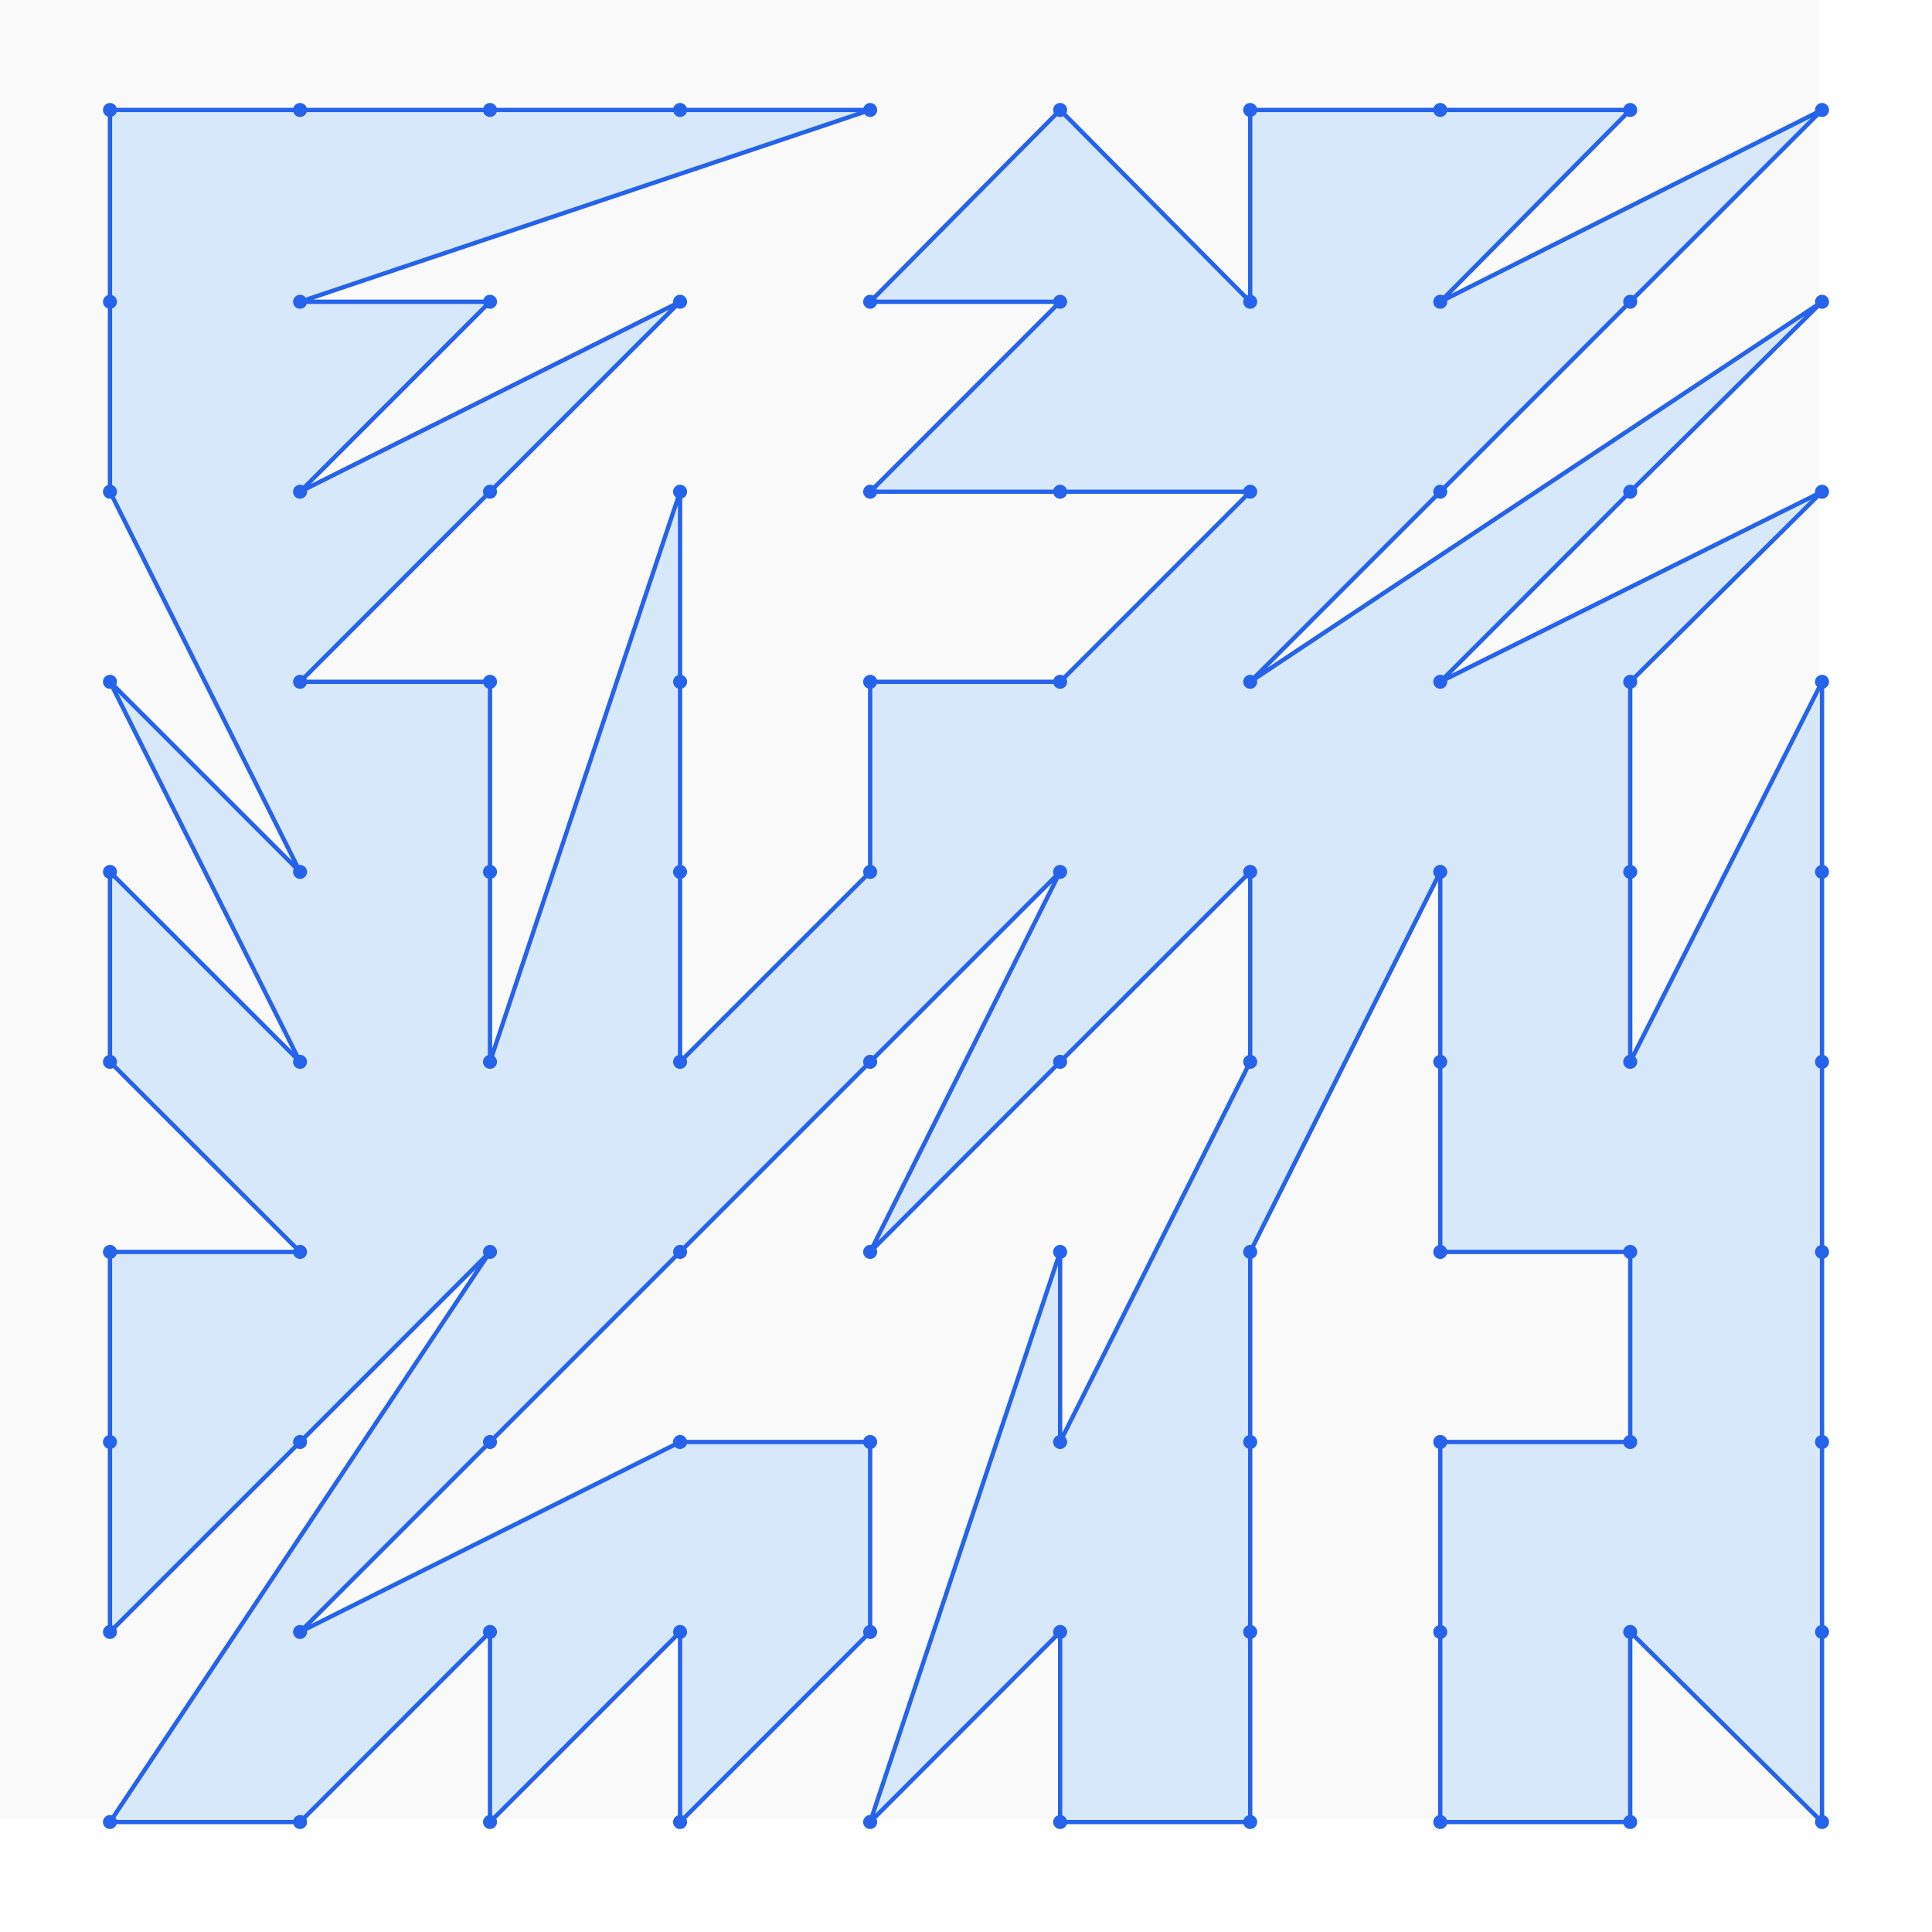
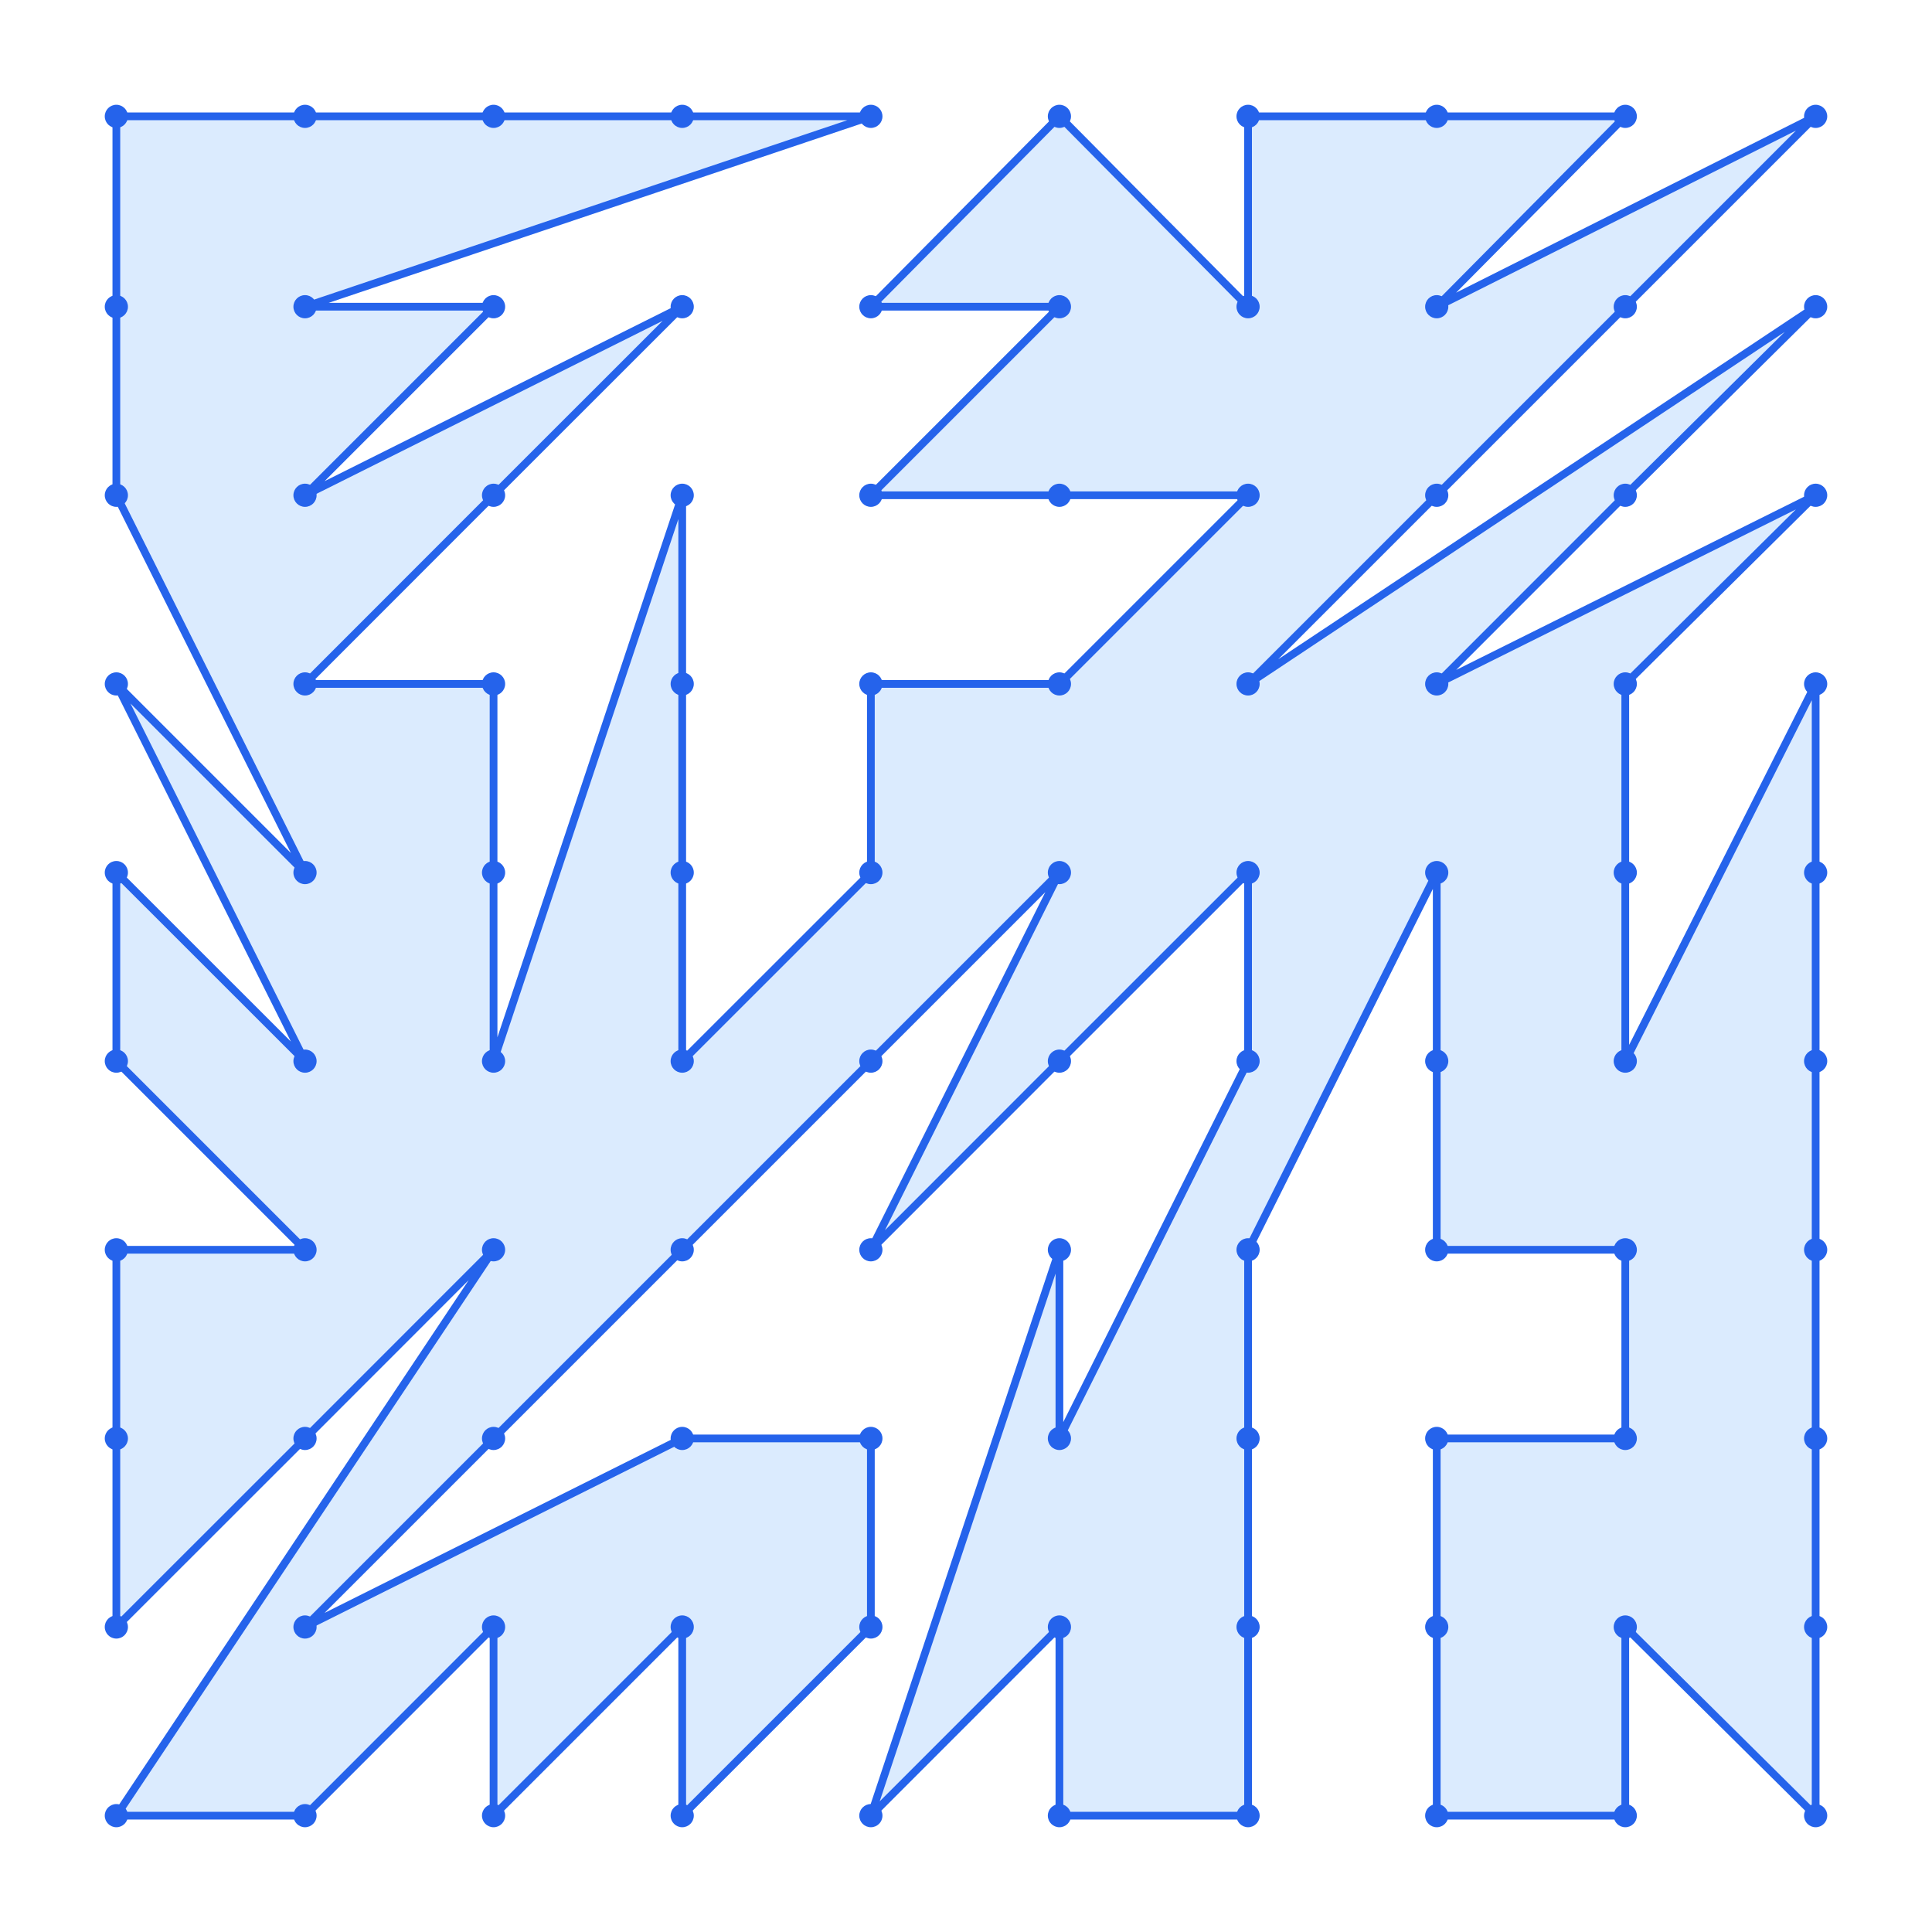
- <svg xmlns="http://www.w3.org/2000/svg" width="2000" height="2000" viewBox="105.01 105.01 1789.98 1789.98">
-   <rect width="100%" height="100%" fill="#fafafa" />
-   <polygon points="559.0,1264.9 383.0,1441.0 206.9,1617.0 206.9,1441.0 206.9,1264.9 383.0,1264.9 206.9,1088.8 206.9,912.8 383.0,1088.8 206.9,736.7 383.0,912.8 206.9,560.6 206.9,384.6 206.9,206.9 383.0,206.9 559.0,206.9 735.1,206.9 911.2,206.9 383.0,384.6 559.0,384.6 383.0,560.6 735.1,384.6 559.0,560.6 383.0,736.7 559.0,736.7 559.0,912.8 559.0,1088.8 735.1,560.6 735.1,736.7 735.1,912.8 735.1,1088.8 911.2,912.8 911.2,736.7 1087.2,736.7 1263.3,560.6 1087.2,560.6 911.2,560.6 1087.2,384.6 911.2,384.6 1087.2,206.9 1263.3,384.6 1263.3,206.9 1439.4,206.9 1615.4,206.9 1439.4,384.6 1793.1,206.9 1615.4,384.6 1439.4,560.6 1263.3,736.7 1793.1,384.6 1615.4,560.6 1439.4,736.7 1793.1,560.6 1615.4,736.7 1615.4,912.8 1615.4,1088.8 1793.1,736.7 1793.1,912.8 1793.1,1088.8 1793.1,1264.9 1793.1,1441.0 1793.1,1617.0 1793.1,1793.1 1615.4,1617.0 1615.4,1793.1 1439.4,1793.1 1439.4,1617.0 1439.4,1441.0 1615.4,1441.0 1615.4,1264.9 1439.4,1264.9 1439.4,1088.8 1439.4,912.8 1263.3,1264.9 1263.3,1441.0 1263.3,1617.0 1263.3,1793.1 1087.2,1793.1 1087.2,1617.0 911.2,1793.1 1087.2,1264.9 1087.2,1441.0 1263.3,1088.8 1263.3,912.8 1087.2,1088.8 911.2,1264.9 1087.2,912.8 911.2,1088.8 735.1,1264.9 559.0,1441.0 383.0,1617.0 735.1,1441.0 911.2,1441.0 911.2,1617.0 735.1,1793.1 735.1,1617.0 559.0,1793.1 559.0,1617.0 383.0,1793.1 206.9,1793.1" fill="#93c5fd55" fill-rule="nonzero" stroke="#2563eb" stroke-width="4" stroke-linejoin="round" />
-   <circle cx="559.0" cy="1264.9" r="6" fill="#2563eb" stroke="#2563eb" stroke-width="1" />
-   <circle cx="383.0" cy="1441.0" r="6" fill="#2563eb" stroke="#2563eb" stroke-width="1" />
-   <circle cx="206.9" cy="1617.0" r="6" fill="#2563eb" stroke="#2563eb" stroke-width="1" />
-   <circle cx="206.9" cy="1441.0" r="6" fill="#2563eb" stroke="#2563eb" stroke-width="1" />
-   <circle cx="206.9" cy="1264.9" r="6" fill="#2563eb" stroke="#2563eb" stroke-width="1" />
-   <circle cx="383.0" cy="1264.9" r="6" fill="#2563eb" stroke="#2563eb" stroke-width="1" />
-   <circle cx="206.9" cy="1088.8" r="6" fill="#2563eb" stroke="#2563eb" stroke-width="1" />
-   <circle cx="206.9" cy="912.8" r="6" fill="#2563eb" stroke="#2563eb" stroke-width="1" />
-   <circle cx="383.0" cy="1088.8" r="6" fill="#2563eb" stroke="#2563eb" stroke-width="1" />
-   <circle cx="206.9" cy="736.7" r="6" fill="#2563eb" stroke="#2563eb" stroke-width="1" />
-   <circle cx="383.0" cy="912.8" r="6" fill="#2563eb" stroke="#2563eb" stroke-width="1" />
-   <circle cx="206.9" cy="560.6" r="6" fill="#2563eb" stroke="#2563eb" stroke-width="1" />
-   <circle cx="206.9" cy="384.6" r="6" fill="#2563eb" stroke="#2563eb" stroke-width="1" />
-   <circle cx="206.9" cy="206.9" r="6" fill="#2563eb" stroke="#2563eb" stroke-width="1" />
-   <circle cx="383.0" cy="206.9" r="6" fill="#2563eb" stroke="#2563eb" stroke-width="1" />
-   <circle cx="559.0" cy="206.9" r="6" fill="#2563eb" stroke="#2563eb" stroke-width="1" />
-   <circle cx="735.1" cy="206.9" r="6" fill="#2563eb" stroke="#2563eb" stroke-width="1" />
-   <circle cx="911.2" cy="206.9" r="6" fill="#2563eb" stroke="#2563eb" stroke-width="1" />
-   <circle cx="383.0" cy="384.6" r="6" fill="#2563eb" stroke="#2563eb" stroke-width="1" />
-   <circle cx="559.0" cy="384.6" r="6" fill="#2563eb" stroke="#2563eb" stroke-width="1" />
-   <circle cx="383.0" cy="560.6" r="6" fill="#2563eb" stroke="#2563eb" stroke-width="1" />
-   <circle cx="735.1" cy="384.6" r="6" fill="#2563eb" stroke="#2563eb" stroke-width="1" />
-   <circle cx="559.0" cy="560.6" r="6" fill="#2563eb" stroke="#2563eb" stroke-width="1" />
-   <circle cx="383.0" cy="736.7" r="6" fill="#2563eb" stroke="#2563eb" stroke-width="1" />
-   <circle cx="559.0" cy="736.7" r="6" fill="#2563eb" stroke="#2563eb" stroke-width="1" />
-   <circle cx="559.0" cy="912.8" r="6" fill="#2563eb" stroke="#2563eb" stroke-width="1" />
-   <circle cx="559.0" cy="1088.8" r="6" fill="#2563eb" stroke="#2563eb" stroke-width="1" />
-   <circle cx="735.1" cy="560.6" r="6" fill="#2563eb" stroke="#2563eb" stroke-width="1" />
-   <circle cx="735.1" cy="736.7" r="6" fill="#2563eb" stroke="#2563eb" stroke-width="1" />
-   <circle cx="735.1" cy="912.8" r="6" fill="#2563eb" stroke="#2563eb" stroke-width="1" />
-   <circle cx="735.1" cy="1088.8" r="6" fill="#2563eb" stroke="#2563eb" stroke-width="1" />
-   <circle cx="911.2" cy="912.8" r="6" fill="#2563eb" stroke="#2563eb" stroke-width="1" />
-   <circle cx="911.2" cy="736.7" r="6" fill="#2563eb" stroke="#2563eb" stroke-width="1" />
-   <circle cx="1087.2" cy="736.7" r="6" fill="#2563eb" stroke="#2563eb" stroke-width="1" />
-   <circle cx="1263.3" cy="560.6" r="6" fill="#2563eb" stroke="#2563eb" stroke-width="1" />
-   <circle cx="1087.2" cy="560.6" r="6" fill="#2563eb" stroke="#2563eb" stroke-width="1" />
-   <circle cx="911.2" cy="560.6" r="6" fill="#2563eb" stroke="#2563eb" stroke-width="1" />
-   <circle cx="1087.2" cy="384.6" r="6" fill="#2563eb" stroke="#2563eb" stroke-width="1" />
-   <circle cx="911.2" cy="384.6" r="6" fill="#2563eb" stroke="#2563eb" stroke-width="1" />
-   <circle cx="1087.2" cy="206.9" r="6" fill="#2563eb" stroke="#2563eb" stroke-width="1" />
-   <circle cx="1263.3" cy="384.6" r="6" fill="#2563eb" stroke="#2563eb" stroke-width="1" />
-   <circle cx="1263.3" cy="206.9" r="6" fill="#2563eb" stroke="#2563eb" stroke-width="1" />
-   <circle cx="1439.4" cy="206.9" r="6" fill="#2563eb" stroke="#2563eb" stroke-width="1" />
-   <circle cx="1615.4" cy="206.9" r="6" fill="#2563eb" stroke="#2563eb" stroke-width="1" />
-   <circle cx="1439.4" cy="384.6" r="6" fill="#2563eb" stroke="#2563eb" stroke-width="1" />
-   <circle cx="1793.1" cy="206.9" r="6" fill="#2563eb" stroke="#2563eb" stroke-width="1" />
-   <circle cx="1615.4" cy="384.6" r="6" fill="#2563eb" stroke="#2563eb" stroke-width="1" />
-   <circle cx="1439.4" cy="560.6" r="6" fill="#2563eb" stroke="#2563eb" stroke-width="1" />
-   <circle cx="1263.3" cy="736.7" r="6" fill="#2563eb" stroke="#2563eb" stroke-width="1" />
-   <circle cx="1793.1" cy="384.6" r="6" fill="#2563eb" stroke="#2563eb" stroke-width="1" />
-   <circle cx="1615.4" cy="560.6" r="6" fill="#2563eb" stroke="#2563eb" stroke-width="1" />
-   <circle cx="1439.4" cy="736.7" r="6" fill="#2563eb" stroke="#2563eb" stroke-width="1" />
-   <circle cx="1793.1" cy="560.6" r="6" fill="#2563eb" stroke="#2563eb" stroke-width="1" />
-   <circle cx="1615.4" cy="736.7" r="6" fill="#2563eb" stroke="#2563eb" stroke-width="1" />
-   <circle cx="1615.4" cy="912.8" r="6" fill="#2563eb" stroke="#2563eb" stroke-width="1" />
-   <circle cx="1615.4" cy="1088.8" r="6" fill="#2563eb" stroke="#2563eb" stroke-width="1" />
-   <circle cx="1793.1" cy="736.7" r="6" fill="#2563eb" stroke="#2563eb" stroke-width="1" />
-   <circle cx="1793.1" cy="912.8" r="6" fill="#2563eb" stroke="#2563eb" stroke-width="1" />
-   <circle cx="1793.1" cy="1088.8" r="6" fill="#2563eb" stroke="#2563eb" stroke-width="1" />
-   <circle cx="1793.1" cy="1264.9" r="6" fill="#2563eb" stroke="#2563eb" stroke-width="1" />
-   <circle cx="1793.1" cy="1441.0" r="6" fill="#2563eb" stroke="#2563eb" stroke-width="1" />
-   <circle cx="1793.1" cy="1617.0" r="6" fill="#2563eb" stroke="#2563eb" stroke-width="1" />
-   <circle cx="1793.1" cy="1793.1" r="6" fill="#2563eb" stroke="#2563eb" stroke-width="1" />
-   <circle cx="1615.4" cy="1617.0" r="6" fill="#2563eb" stroke="#2563eb" stroke-width="1" />
-   <circle cx="1615.4" cy="1793.1" r="6" fill="#2563eb" stroke="#2563eb" stroke-width="1" />
-   <circle cx="1439.4" cy="1793.1" r="6" fill="#2563eb" stroke="#2563eb" stroke-width="1" />
-   <circle cx="1439.4" cy="1617.0" r="6" fill="#2563eb" stroke="#2563eb" stroke-width="1" />
-   <circle cx="1439.4" cy="1441.0" r="6" fill="#2563eb" stroke="#2563eb" stroke-width="1" />
-   <circle cx="1615.4" cy="1441.0" r="6" fill="#2563eb" stroke="#2563eb" stroke-width="1" />
-   <circle cx="1615.4" cy="1264.9" r="6" fill="#2563eb" stroke="#2563eb" stroke-width="1" />
-   <circle cx="1439.4" cy="1264.9" r="6" fill="#2563eb" stroke="#2563eb" stroke-width="1" />
-   <circle cx="1439.4" cy="1088.8" r="6" fill="#2563eb" stroke="#2563eb" stroke-width="1" />
-   <circle cx="1439.4" cy="912.8" r="6" fill="#2563eb" stroke="#2563eb" stroke-width="1" />
-   <circle cx="1263.3" cy="1264.9" r="6" fill="#2563eb" stroke="#2563eb" stroke-width="1" />
-   <circle cx="1263.3" cy="1441.0" r="6" fill="#2563eb" stroke="#2563eb" stroke-width="1" />
-   <circle cx="1263.3" cy="1617.0" r="6" fill="#2563eb" stroke="#2563eb" stroke-width="1" />
-   <circle cx="1263.3" cy="1793.1" r="6" fill="#2563eb" stroke="#2563eb" stroke-width="1" />
-   <circle cx="1087.2" cy="1793.1" r="6" fill="#2563eb" stroke="#2563eb" stroke-width="1" />
-   <circle cx="1087.2" cy="1617.0" r="6" fill="#2563eb" stroke="#2563eb" stroke-width="1" />
-   <circle cx="911.2" cy="1793.1" r="6" fill="#2563eb" stroke="#2563eb" stroke-width="1" />
-   <circle cx="1087.2" cy="1264.9" r="6" fill="#2563eb" stroke="#2563eb" stroke-width="1" />
-   <circle cx="1087.2" cy="1441.0" r="6" fill="#2563eb" stroke="#2563eb" stroke-width="1" />
-   <circle cx="1263.3" cy="1088.8" r="6" fill="#2563eb" stroke="#2563eb" stroke-width="1" />
-   <circle cx="1263.3" cy="912.8" r="6" fill="#2563eb" stroke="#2563eb" stroke-width="1" />
-   <circle cx="1087.2" cy="1088.8" r="6" fill="#2563eb" stroke="#2563eb" stroke-width="1" />
-   <circle cx="911.2" cy="1264.9" r="6" fill="#2563eb" stroke="#2563eb" stroke-width="1" />
-   <circle cx="1087.2" cy="912.8" r="6" fill="#2563eb" stroke="#2563eb" stroke-width="1" />
-   <circle cx="911.2" cy="1088.8" r="6" fill="#2563eb" stroke="#2563eb" stroke-width="1" />
-   <circle cx="735.1" cy="1264.9" r="6" fill="#2563eb" stroke="#2563eb" stroke-width="1" />
-   <circle cx="559.0" cy="1441.0" r="6" fill="#2563eb" stroke="#2563eb" stroke-width="1" />
-   <circle cx="383.0" cy="1617.0" r="6" fill="#2563eb" stroke="#2563eb" stroke-width="1" />
-   <circle cx="735.1" cy="1441.0" r="6" fill="#2563eb" stroke="#2563eb" stroke-width="1" />
-   <circle cx="911.2" cy="1441.0" r="6" fill="#2563eb" stroke="#2563eb" stroke-width="1" />
-   <circle cx="911.2" cy="1617.0" r="6" fill="#2563eb" stroke="#2563eb" stroke-width="1" />
-   <circle cx="735.1" cy="1793.1" r="6" fill="#2563eb" stroke="#2563eb" stroke-width="1" />
-   <circle cx="735.1" cy="1617.0" r="6" fill="#2563eb" stroke="#2563eb" stroke-width="1" />
-   <circle cx="559.0" cy="1793.1" r="6" fill="#2563eb" stroke="#2563eb" stroke-width="1" />
-   <circle cx="559.0" cy="1617.0" r="6" fill="#2563eb" stroke="#2563eb" stroke-width="1" />
-   <circle cx="383.0" cy="1793.1" r="6" fill="#2563eb" stroke="#2563eb" stroke-width="1" />
-   <circle cx="206.9" cy="1793.1" r="6" fill="#2563eb" stroke="#2563eb" stroke-width="1" />
+ <svg xmlns="http://www.w3.org/2000/svg" width="2000" height="2000" viewBox="98.29 98.29 1803.42 1803.42">
+   <polygon points="559.0,1264.9 383.0,1441.0 206.9,1617.0 206.9,1441.0 206.9,1264.9 383.0,1264.9 206.9,1088.8 206.9,912.8 383.0,1088.8 206.9,736.7 383.0,912.8 206.9,560.6 206.9,384.6 206.9,206.9 383.0,206.9 559.0,206.9 735.1,206.9 911.2,206.9 383.0,384.6 559.0,384.6 383.0,560.6 735.1,384.6 559.0,560.6 383.0,736.7 559.0,736.7 559.0,912.8 559.0,1088.8 735.1,560.6 735.1,736.7 735.1,912.8 735.1,1088.8 911.2,912.8 911.2,736.7 1087.2,736.7 1263.3,560.6 1087.2,560.6 911.2,560.6 1087.2,384.6 911.2,384.6 1087.2,206.9 1263.3,384.6 1263.3,206.9 1439.4,206.9 1615.4,206.9 1439.4,384.6 1793.1,206.9 1615.4,384.6 1439.4,560.6 1263.3,736.7 1793.1,384.6 1615.4,560.6 1439.4,736.7 1793.1,560.6 1615.4,736.7 1615.4,912.8 1615.4,1088.8 1793.1,736.7 1793.1,912.8 1793.1,1088.8 1793.1,1264.9 1793.1,1441.0 1793.1,1617.0 1793.1,1793.1 1615.4,1617.0 1615.4,1793.1 1439.4,1793.1 1439.4,1617.0 1439.4,1441.0 1615.4,1441.0 1615.4,1264.9 1439.4,1264.9 1439.4,1088.8 1439.4,912.8 1263.3,1264.9 1263.3,1441.0 1263.3,1617.0 1263.3,1793.1 1087.2,1793.1 1087.2,1617.0 911.2,1793.1 1087.2,1264.9 1087.2,1441.0 1263.3,1088.8 1263.3,912.8 1087.2,1088.8 911.2,1264.9 1087.2,912.8 911.2,1088.8 735.1,1264.9 559.0,1441.0 383.0,1617.0 735.1,1441.0 911.2,1441.0 911.2,1617.0 735.1,1793.1 735.1,1617.0 559.0,1793.1 559.0,1617.0 383.0,1793.1 206.9,1793.1" fill="#93c5fd55" fill-rule="nonzero" stroke="#2563eb" stroke-width="7.214" stroke-linejoin="round" />
+   <circle cx="559.0" cy="1264.9" r="10.82" fill="#2563eb" />
+   <circle cx="383.0" cy="1441.0" r="10.82" fill="#2563eb" />
+   <circle cx="206.9" cy="1617.0" r="10.82" fill="#2563eb" />
+   <circle cx="206.9" cy="1441.0" r="10.82" fill="#2563eb" />
+   <circle cx="206.9" cy="1264.9" r="10.82" fill="#2563eb" />
+   <circle cx="383.0" cy="1264.9" r="10.82" fill="#2563eb" />
+   <circle cx="206.9" cy="1088.8" r="10.82" fill="#2563eb" />
+   <circle cx="206.9" cy="912.8" r="10.82" fill="#2563eb" />
+   <circle cx="383.0" cy="1088.8" r="10.82" fill="#2563eb" />
+   <circle cx="206.9" cy="736.7" r="10.82" fill="#2563eb" />
+   <circle cx="383.0" cy="912.8" r="10.82" fill="#2563eb" />
+   <circle cx="206.9" cy="560.6" r="10.82" fill="#2563eb" />
+   <circle cx="206.9" cy="384.6" r="10.82" fill="#2563eb" />
+   <circle cx="206.9" cy="206.9" r="10.82" fill="#2563eb" />
+   <circle cx="383.0" cy="206.9" r="10.82" fill="#2563eb" />
+   <circle cx="559.0" cy="206.9" r="10.82" fill="#2563eb" />
+   <circle cx="735.1" cy="206.9" r="10.82" fill="#2563eb" />
+   <circle cx="911.2" cy="206.9" r="10.82" fill="#2563eb" />
+   <circle cx="383.0" cy="384.6" r="10.82" fill="#2563eb" />
+   <circle cx="559.0" cy="384.6" r="10.82" fill="#2563eb" />
+   <circle cx="383.0" cy="560.6" r="10.82" fill="#2563eb" />
+   <circle cx="735.1" cy="384.6" r="10.82" fill="#2563eb" />
+   <circle cx="559.0" cy="560.6" r="10.82" fill="#2563eb" />
+   <circle cx="383.0" cy="736.7" r="10.82" fill="#2563eb" />
+   <circle cx="559.0" cy="736.7" r="10.82" fill="#2563eb" />
+   <circle cx="559.0" cy="912.8" r="10.82" fill="#2563eb" />
+   <circle cx="559.0" cy="1088.8" r="10.82" fill="#2563eb" />
+   <circle cx="735.1" cy="560.6" r="10.82" fill="#2563eb" />
+   <circle cx="735.1" cy="736.7" r="10.82" fill="#2563eb" />
+   <circle cx="735.1" cy="912.8" r="10.82" fill="#2563eb" />
+   <circle cx="735.1" cy="1088.8" r="10.82" fill="#2563eb" />
+   <circle cx="911.2" cy="912.8" r="10.82" fill="#2563eb" />
+   <circle cx="911.2" cy="736.7" r="10.82" fill="#2563eb" />
+   <circle cx="1087.2" cy="736.7" r="10.82" fill="#2563eb" />
+   <circle cx="1263.3" cy="560.6" r="10.82" fill="#2563eb" />
+   <circle cx="1087.2" cy="560.6" r="10.82" fill="#2563eb" />
+   <circle cx="911.2" cy="560.6" r="10.82" fill="#2563eb" />
+   <circle cx="1087.2" cy="384.6" r="10.82" fill="#2563eb" />
+   <circle cx="911.2" cy="384.6" r="10.82" fill="#2563eb" />
+   <circle cx="1087.2" cy="206.9" r="10.82" fill="#2563eb" />
+   <circle cx="1263.3" cy="384.6" r="10.82" fill="#2563eb" />
+   <circle cx="1263.3" cy="206.9" r="10.82" fill="#2563eb" />
+   <circle cx="1439.4" cy="206.9" r="10.82" fill="#2563eb" />
+   <circle cx="1615.4" cy="206.9" r="10.82" fill="#2563eb" />
+   <circle cx="1439.4" cy="384.6" r="10.82" fill="#2563eb" />
+   <circle cx="1793.1" cy="206.9" r="10.82" fill="#2563eb" />
+   <circle cx="1615.4" cy="384.6" r="10.82" fill="#2563eb" />
+   <circle cx="1439.4" cy="560.6" r="10.82" fill="#2563eb" />
+   <circle cx="1263.3" cy="736.7" r="10.82" fill="#2563eb" />
+   <circle cx="1793.1" cy="384.6" r="10.82" fill="#2563eb" />
+   <circle cx="1615.4" cy="560.6" r="10.82" fill="#2563eb" />
+   <circle cx="1439.4" cy="736.7" r="10.82" fill="#2563eb" />
+   <circle cx="1793.1" cy="560.6" r="10.82" fill="#2563eb" />
+   <circle cx="1615.4" cy="736.7" r="10.82" fill="#2563eb" />
+   <circle cx="1615.4" cy="912.8" r="10.82" fill="#2563eb" />
+   <circle cx="1615.4" cy="1088.8" r="10.82" fill="#2563eb" />
+   <circle cx="1793.1" cy="736.7" r="10.82" fill="#2563eb" />
+   <circle cx="1793.1" cy="912.8" r="10.82" fill="#2563eb" />
+   <circle cx="1793.1" cy="1088.8" r="10.82" fill="#2563eb" />
+   <circle cx="1793.1" cy="1264.9" r="10.82" fill="#2563eb" />
+   <circle cx="1793.1" cy="1441.0" r="10.82" fill="#2563eb" />
+   <circle cx="1793.1" cy="1617.0" r="10.82" fill="#2563eb" />
+   <circle cx="1793.1" cy="1793.1" r="10.82" fill="#2563eb" />
+   <circle cx="1615.4" cy="1617.0" r="10.82" fill="#2563eb" />
+   <circle cx="1615.4" cy="1793.1" r="10.82" fill="#2563eb" />
+   <circle cx="1439.4" cy="1793.1" r="10.82" fill="#2563eb" />
+   <circle cx="1439.4" cy="1617.0" r="10.82" fill="#2563eb" />
+   <circle cx="1439.4" cy="1441.0" r="10.82" fill="#2563eb" />
+   <circle cx="1615.4" cy="1441.0" r="10.82" fill="#2563eb" />
+   <circle cx="1615.4" cy="1264.9" r="10.82" fill="#2563eb" />
+   <circle cx="1439.4" cy="1264.9" r="10.82" fill="#2563eb" />
+   <circle cx="1439.4" cy="1088.8" r="10.82" fill="#2563eb" />
+   <circle cx="1439.4" cy="912.8" r="10.82" fill="#2563eb" />
+   <circle cx="1263.3" cy="1264.9" r="10.82" fill="#2563eb" />
+   <circle cx="1263.3" cy="1441.0" r="10.82" fill="#2563eb" />
+   <circle cx="1263.3" cy="1617.0" r="10.82" fill="#2563eb" />
+   <circle cx="1263.3" cy="1793.1" r="10.82" fill="#2563eb" />
+   <circle cx="1087.2" cy="1793.1" r="10.82" fill="#2563eb" />
+   <circle cx="1087.2" cy="1617.0" r="10.82" fill="#2563eb" />
+   <circle cx="911.2" cy="1793.1" r="10.82" fill="#2563eb" />
+   <circle cx="1087.2" cy="1264.9" r="10.82" fill="#2563eb" />
+   <circle cx="1087.2" cy="1441.0" r="10.82" fill="#2563eb" />
+   <circle cx="1263.3" cy="1088.8" r="10.82" fill="#2563eb" />
+   <circle cx="1263.3" cy="912.8" r="10.82" fill="#2563eb" />
+   <circle cx="1087.2" cy="1088.8" r="10.82" fill="#2563eb" />
+   <circle cx="911.2" cy="1264.9" r="10.82" fill="#2563eb" />
+   <circle cx="1087.2" cy="912.8" r="10.82" fill="#2563eb" />
+   <circle cx="911.2" cy="1088.8" r="10.82" fill="#2563eb" />
+   <circle cx="735.1" cy="1264.9" r="10.82" fill="#2563eb" />
+   <circle cx="559.0" cy="1441.0" r="10.82" fill="#2563eb" />
+   <circle cx="383.0" cy="1617.0" r="10.82" fill="#2563eb" />
+   <circle cx="735.1" cy="1441.0" r="10.82" fill="#2563eb" />
+   <circle cx="911.2" cy="1441.0" r="10.82" fill="#2563eb" />
+   <circle cx="911.2" cy="1617.0" r="10.82" fill="#2563eb" />
+   <circle cx="735.1" cy="1793.1" r="10.82" fill="#2563eb" />
+   <circle cx="735.1" cy="1617.0" r="10.82" fill="#2563eb" />
+   <circle cx="559.0" cy="1793.1" r="10.82" fill="#2563eb" />
+   <circle cx="559.0" cy="1617.0" r="10.82" fill="#2563eb" />
+   <circle cx="383.0" cy="1793.1" r="10.82" fill="#2563eb" />
+   <circle cx="206.9" cy="1793.1" r="10.82" fill="#2563eb" />
</svg>
